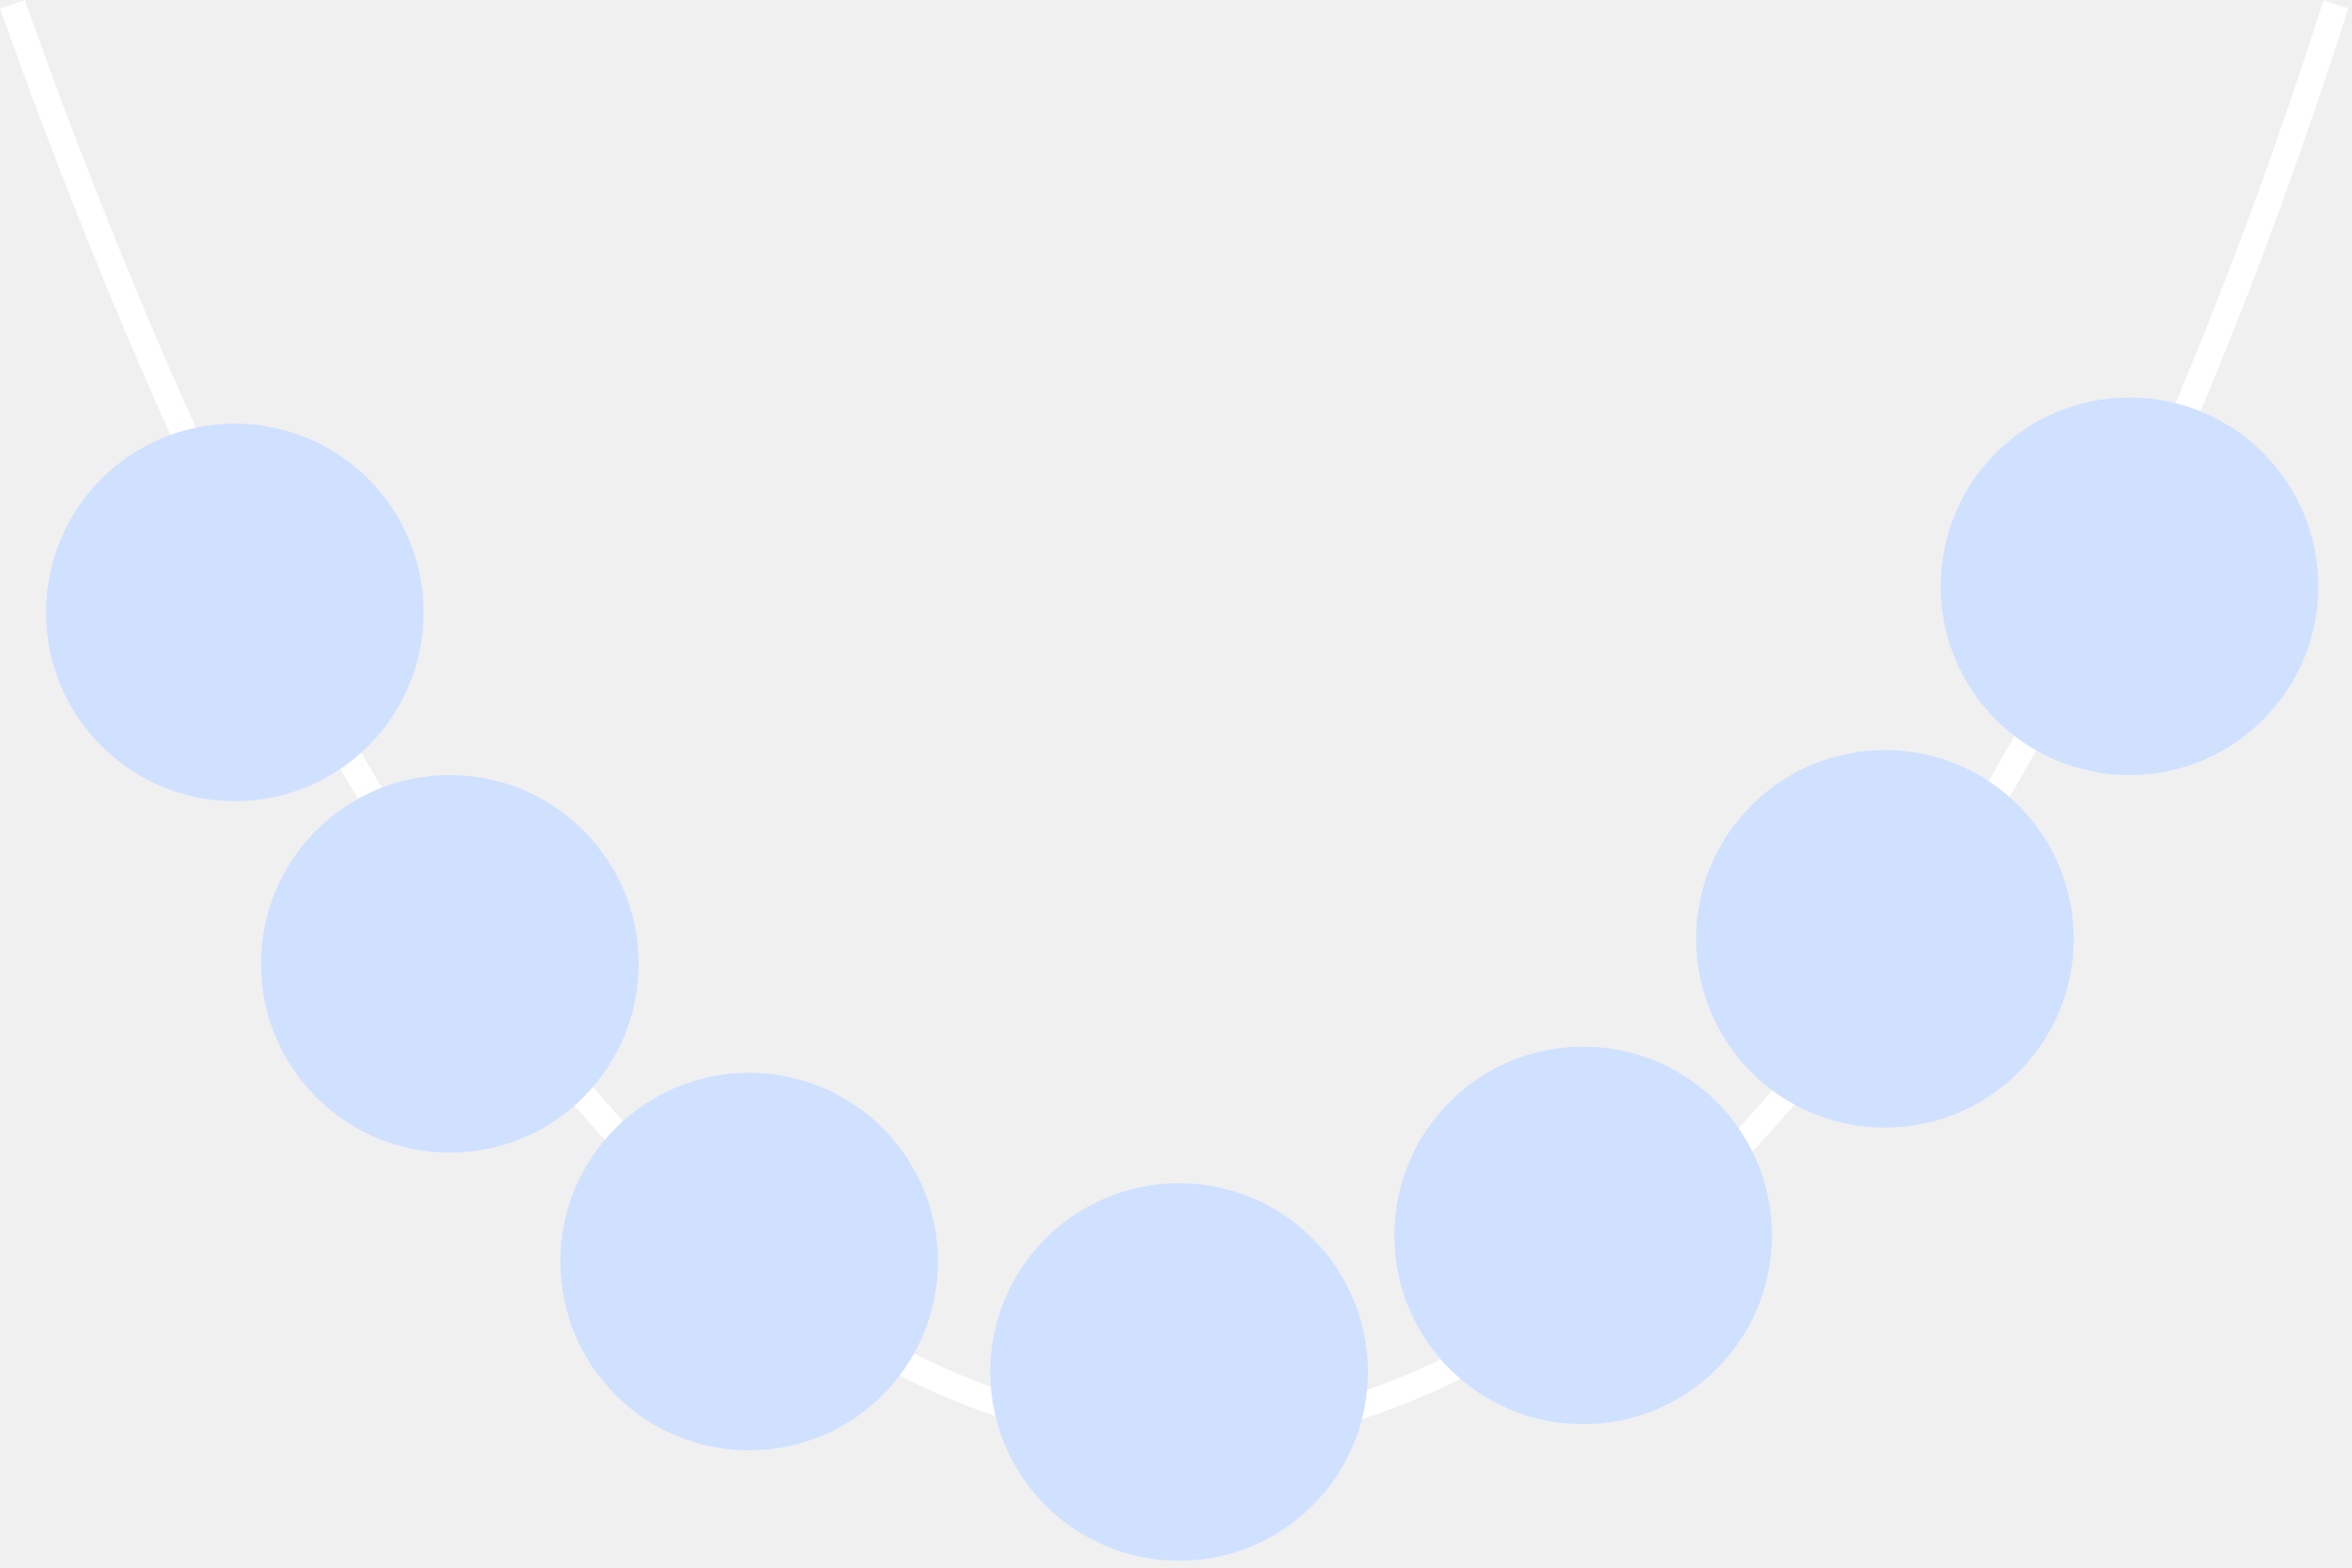
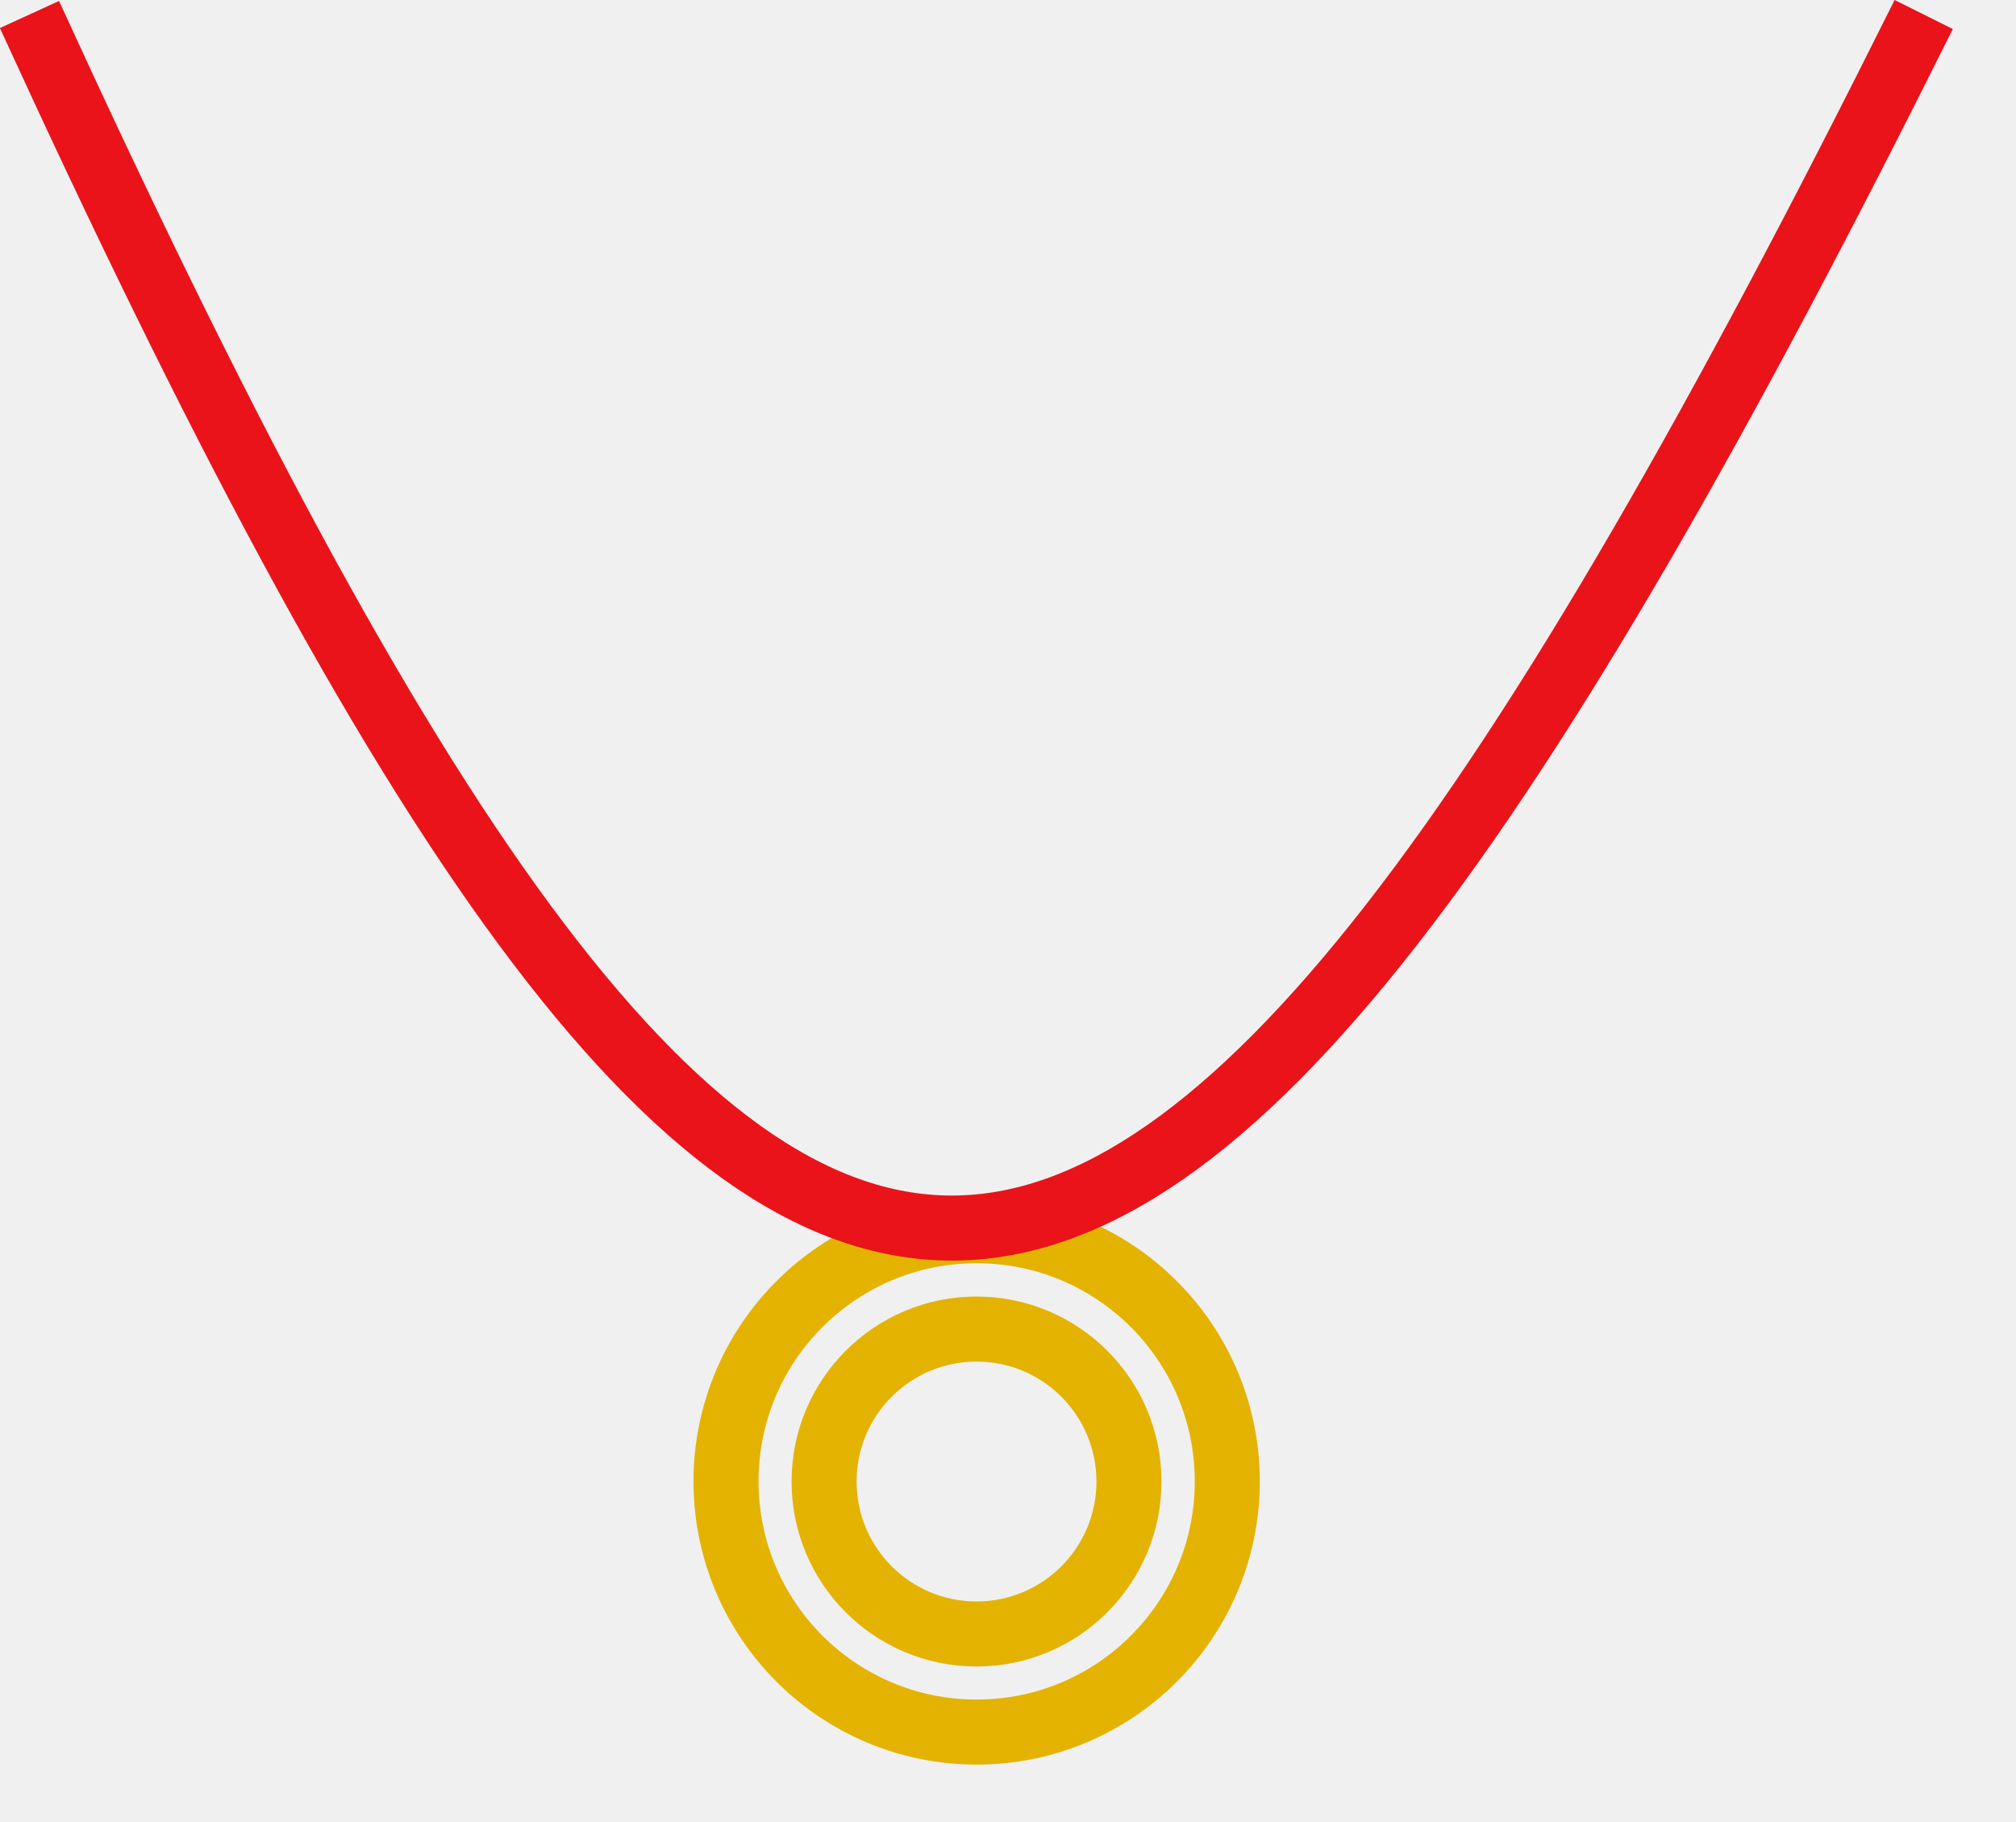
- <svg xmlns="http://www.w3.org/2000/svg" width="90" height="60" viewBox="0 0 90 60" fill="none">
-   <path d="M0.473 0.168C29.49 81.672 69.006 64.075 89.383 0.168" stroke="white" />
-   <circle cx="8.986" cy="23.439" r="7.225" fill="#D0E1FF" />
-   <circle cx="17.213" cy="36.889" r="7.225" fill="#D0E1FF" />
-   <circle cx="28.666" cy="48.283" r="7.225" fill="#D0E1FF" />
-   <circle cx="45.119" cy="52.51" r="7.225" fill="#D0E1FF" />
-   <circle cx="60.58" cy="47.283" r="7.225" fill="#D0E1FF" />
-   <circle cx="72.127" cy="35.932" r="7.225" fill="#D0E1FF" />
-   <circle cx="81.486" cy="22.439" r="7.225" fill="#D0E1FF" />
+ <svg xmlns="http://www.w3.org/2000/svg" width="31" height="28" viewBox="0 0 31 28" fill="none">
+   <circle cx="15.018" cy="22.775" r="3.854" stroke="#E4B302" />
+   <circle cx="15.016" cy="22.777" r="2.344" stroke="#E4B302" />
+   <path d="M0.453 0.223C11.841 25.1 17.178 25.099 29.581 0.223" stroke="#EA131A" />
</svg>
